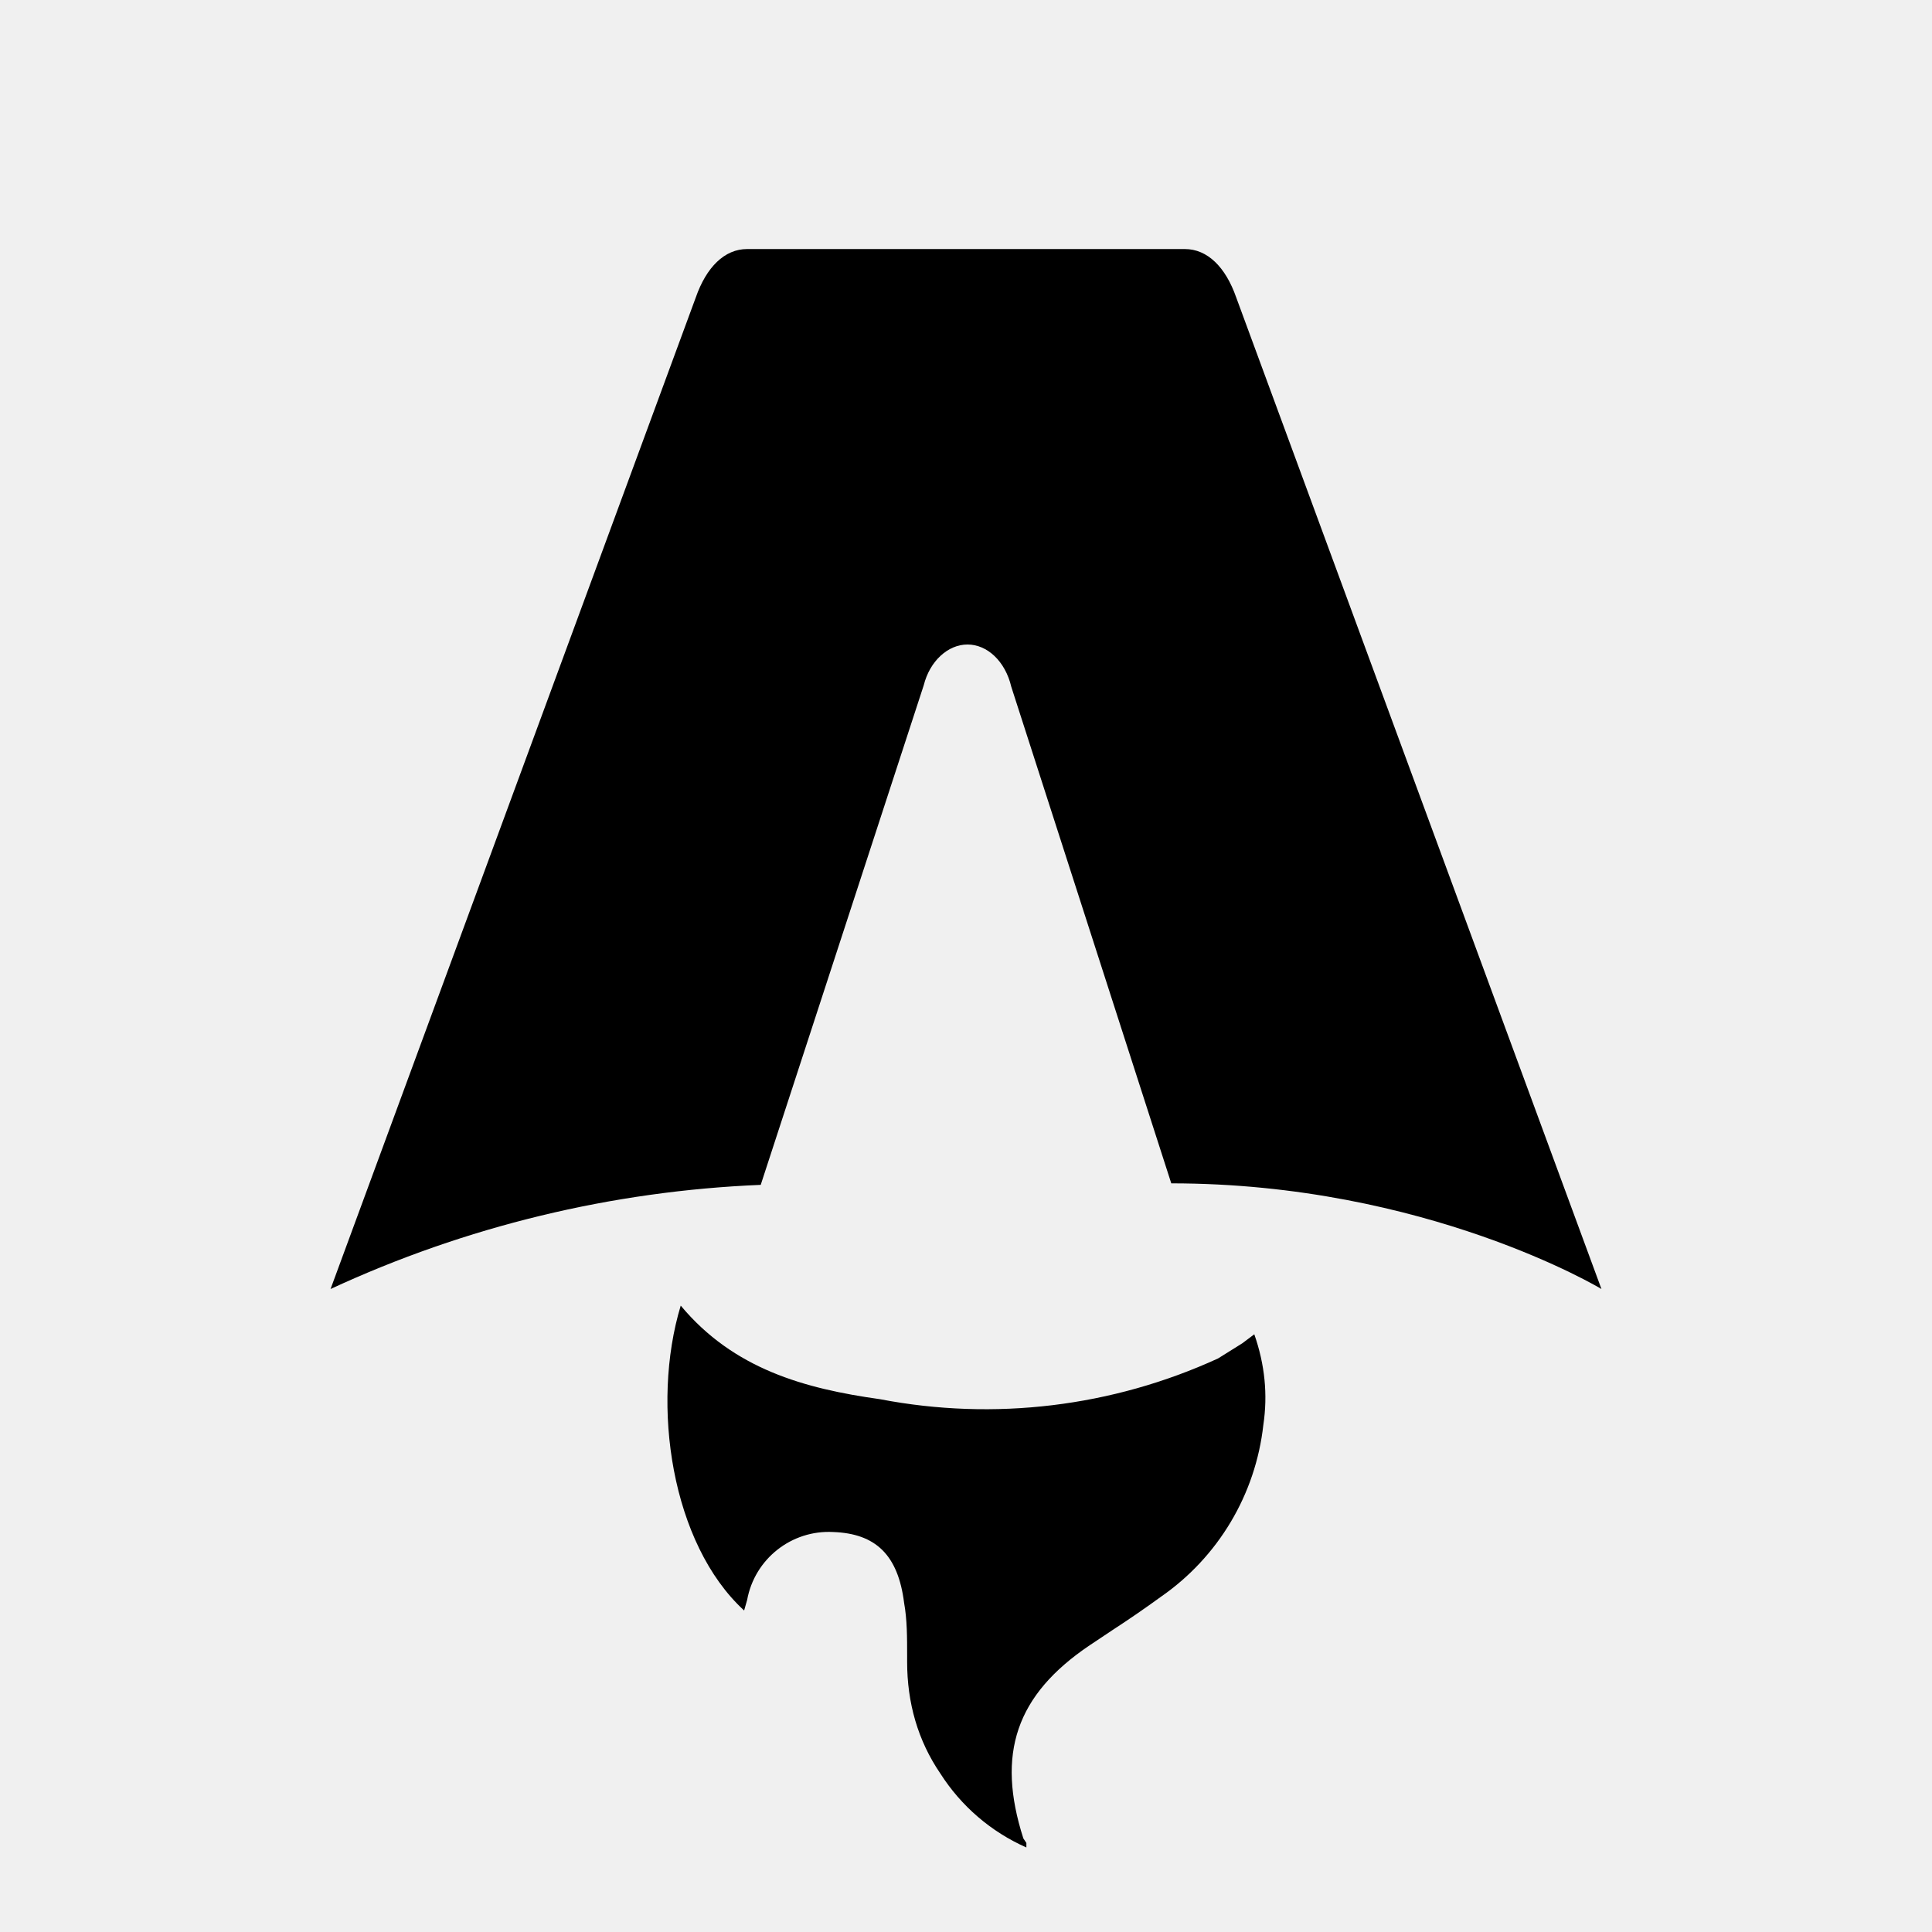
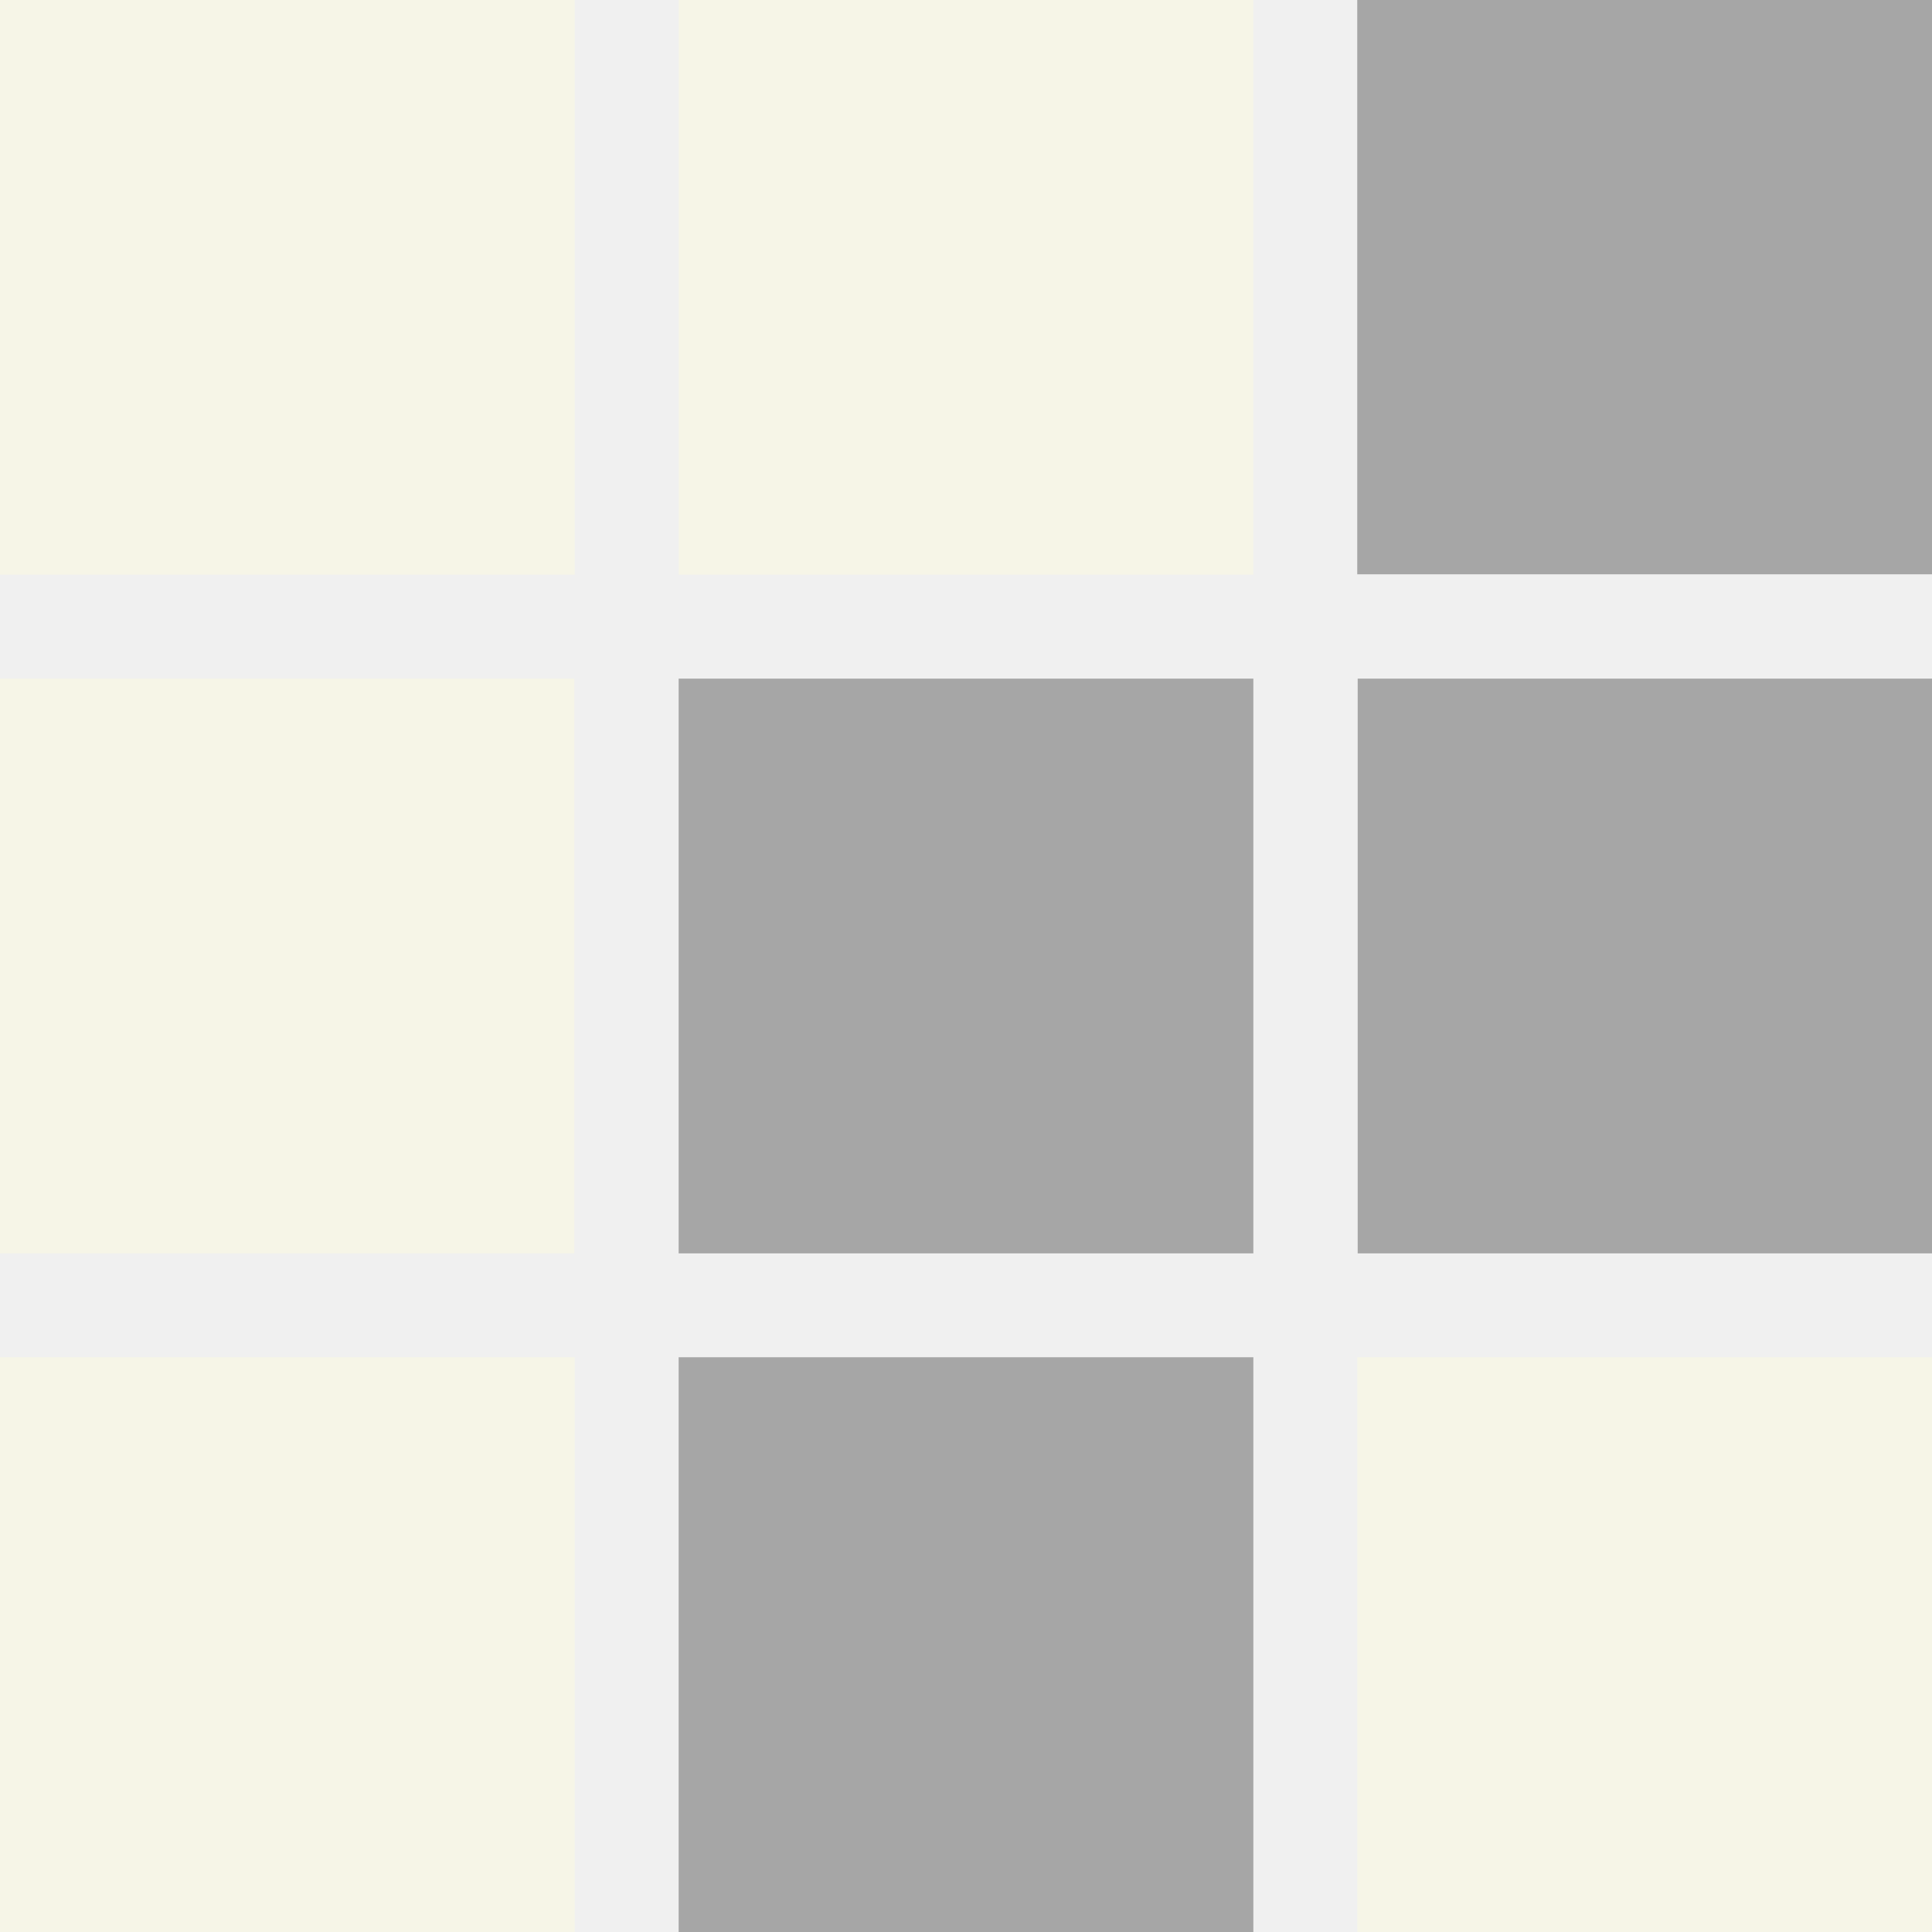
- <svg xmlns="http://www.w3.org/2000/svg" fill="none" viewBox="0 0 128 128">
-   <path d="M50.4 78.5a75.1 75.1 0 0 0-28.5 6.9l24.2-65.7c.7-2 1.9-3.2 3.4-3.2h29c1.5 0 2.7 1.2 3.4 3.2l24.2 65.7s-11.6-7-28.5-7L67 45.5c-.4-1.7-1.6-2.8-2.9-2.8-1.3 0-2.5 1.1-2.9 2.7L50.4 78.5Zm-1.1 28.2Zm-4.2-20.2c-2 6.6-.6 15.8 4.2 20.2a17.5 17.5 0 0 1 .2-.7 5.5 5.5 0 0 1 5.7-4.5c2.8.1 4.3 1.5 4.7 4.7.2 1.1.2 2.3.2 3.5v.4c0 2.7.7 5.2 2.2 7.4a13 13 0 0 0 5.7 4.9v-.3l-.2-.3c-1.8-5.6-.5-9.5 4.4-12.8l1.5-1a73 73 0 0 0 3.2-2.2 16 16 0 0 0 6.8-11.4c.3-2 .1-4-.6-6l-.8.6-1.6 1a37 37 0 0 1-22.4 2.7c-5-.7-9.7-2-13.2-6.2Z" />
-   <style>
-         path { fill: #000; }
-         @media (prefers-color-scheme: dark) {
-             path { fill: #FFF; }
-         }
-     </style>
+ <svg xmlns="http://www.w3.org/2000/svg" width="500" zoomAndPan="magnify" viewBox="0 0 375 375" height="500" preserveAspectRatio="xMidYMid meet" version="1.0">
+   <defs>
+     <clipPath id="a4438294b7">
+       <path d="M 0 0 L 111.559 0 L 111.559 111.547 L 0 111.547 Z M 0 0 " clip-rule="nonzero" />
+     </clipPath>
+     <clipPath id="e0760b1b3f">
+       <path d="M 0 263.441 L 111.559 263.441 L 111.559 375 L 0 375 Z M 0 263.441 " clip-rule="nonzero" />
+     </clipPath>
+     <clipPath id="0913ba9525">
+       <path d="M 0 131.723 L 111.473 131.723 L 111.473 243.277 L 0 243.277 Z M 0 131.723 " clip-rule="nonzero" />
+     </clipPath>
+     <clipPath id="f542ad2a4f">
+       <path d="M 131.723 0 L 243.277 0 L 243.277 111.547 L 131.723 111.547 Z M 131.723 0 " clip-rule="nonzero" />
+     </clipPath>
+     <clipPath id="02935acdbe">
+       <path d="M 263.441 0 L 375 0 L 375 111.473 L 263.441 111.473 Z M 263.441 0 " clip-rule="nonzero" />
+     </clipPath>
+     <clipPath id="cca497b4c1">
+       <path d="M 131.723 131.723 L 243.277 131.723 L 243.277 243.277 L 131.723 243.277 Z M 131.723 131.723 " clip-rule="nonzero" />
+     </clipPath>
+     <clipPath id="a0ca2c8be2">
+       <path d="M 263.527 131.723 L 375 131.723 L 375 243.277 L 263.527 243.277 Z M 263.527 131.723 " clip-rule="nonzero" />
+     </clipPath>
+     <clipPath id="bbb28dfead">
+       <path d="M 131.723 263.441 L 243.277 263.441 L 243.277 375 L 131.723 375 Z M 131.723 263.441 " clip-rule="nonzero" />
+     </clipPath>
+     <clipPath id="073bdea32d">
+       <path d="M 263.441 263.441 L 375 263.441 L 375 375 L 263.441 375 Z M 263.441 263.441 " clip-rule="nonzero" />
+     </clipPath>
+   </defs>
+   <g clip-path="url(#a4438294b7)">
+     <path fill="#f6f5e7" d="M 0 -0.012 L 111.559 -0.012 L 111.559 111.547 L 0 111.547 Z M 0 -0.012 " fill-opacity="1" fill-rule="nonzero" />
+   </g>
+   <g clip-path="url(#e0760b1b3f)">
+     <path fill="#f6f5e7" d="M 0 263.441 L 111.559 263.441 L 111.559 375 L 0 375 Z M 0 263.441 " fill-opacity="1" fill-rule="nonzero" />
+   </g>
+   <g clip-path="url(#0913ba9525)">
+     <path fill="#f6f5e7" d="M -0.086 131.723 L 111.473 131.723 L 111.473 243.277 L -0.086 243.277 Z M -0.086 131.723 " fill-opacity="1" fill-rule="nonzero" />
+   </g>
+   <g clip-path="url(#f542ad2a4f)">
+     <path fill="#f6f5e7" d="M 131.723 -0.012 L 243.277 -0.012 L 243.277 111.547 L 131.723 111.547 Z M 131.723 -0.012 " fill-opacity="1" fill-rule="nonzero" />
+   </g>
+   <g clip-path="url(#02935acdbe)">
+     <path fill="#a6a6a6" d="M 263.441 -0.086 L 375 -0.086 L 375 111.473 L 263.441 111.473 Z M 263.441 -0.086 " fill-opacity="1" fill-rule="nonzero" />
+   </g>
+   <g clip-path="url(#cca497b4c1)">
+     <path fill="#a6a6a6" d="M 131.723 131.723 L 243.277 131.723 L 243.277 243.277 L 131.723 243.277 Z M 131.723 131.723 " fill-opacity="1" fill-rule="nonzero" />
+   </g>
+   <g clip-path="url(#a0ca2c8be2)">
+     <path fill="#a6a6a6" d="M 263.527 131.723 L 375.086 131.723 L 375.086 243.277 L 263.527 243.277 Z M 263.527 131.723 " fill-opacity="1" fill-rule="nonzero" />
+   </g>
+   <g clip-path="url(#bbb28dfead)">
+     <path fill="#a6a6a6" d="M 131.723 263.441 L 243.277 263.441 L 243.277 375 L 131.723 375 Z M 131.723 263.441 " fill-opacity="1" fill-rule="nonzero" />
+   </g>
+   <g clip-path="url(#073bdea32d)">
+     <path fill="#f6f5e7" d="M 263.441 263.441 L 375 263.441 L 375 375 L 263.441 375 Z M 263.441 263.441 " fill-opacity="1" fill-rule="nonzero" />
+   </g>
</svg>
